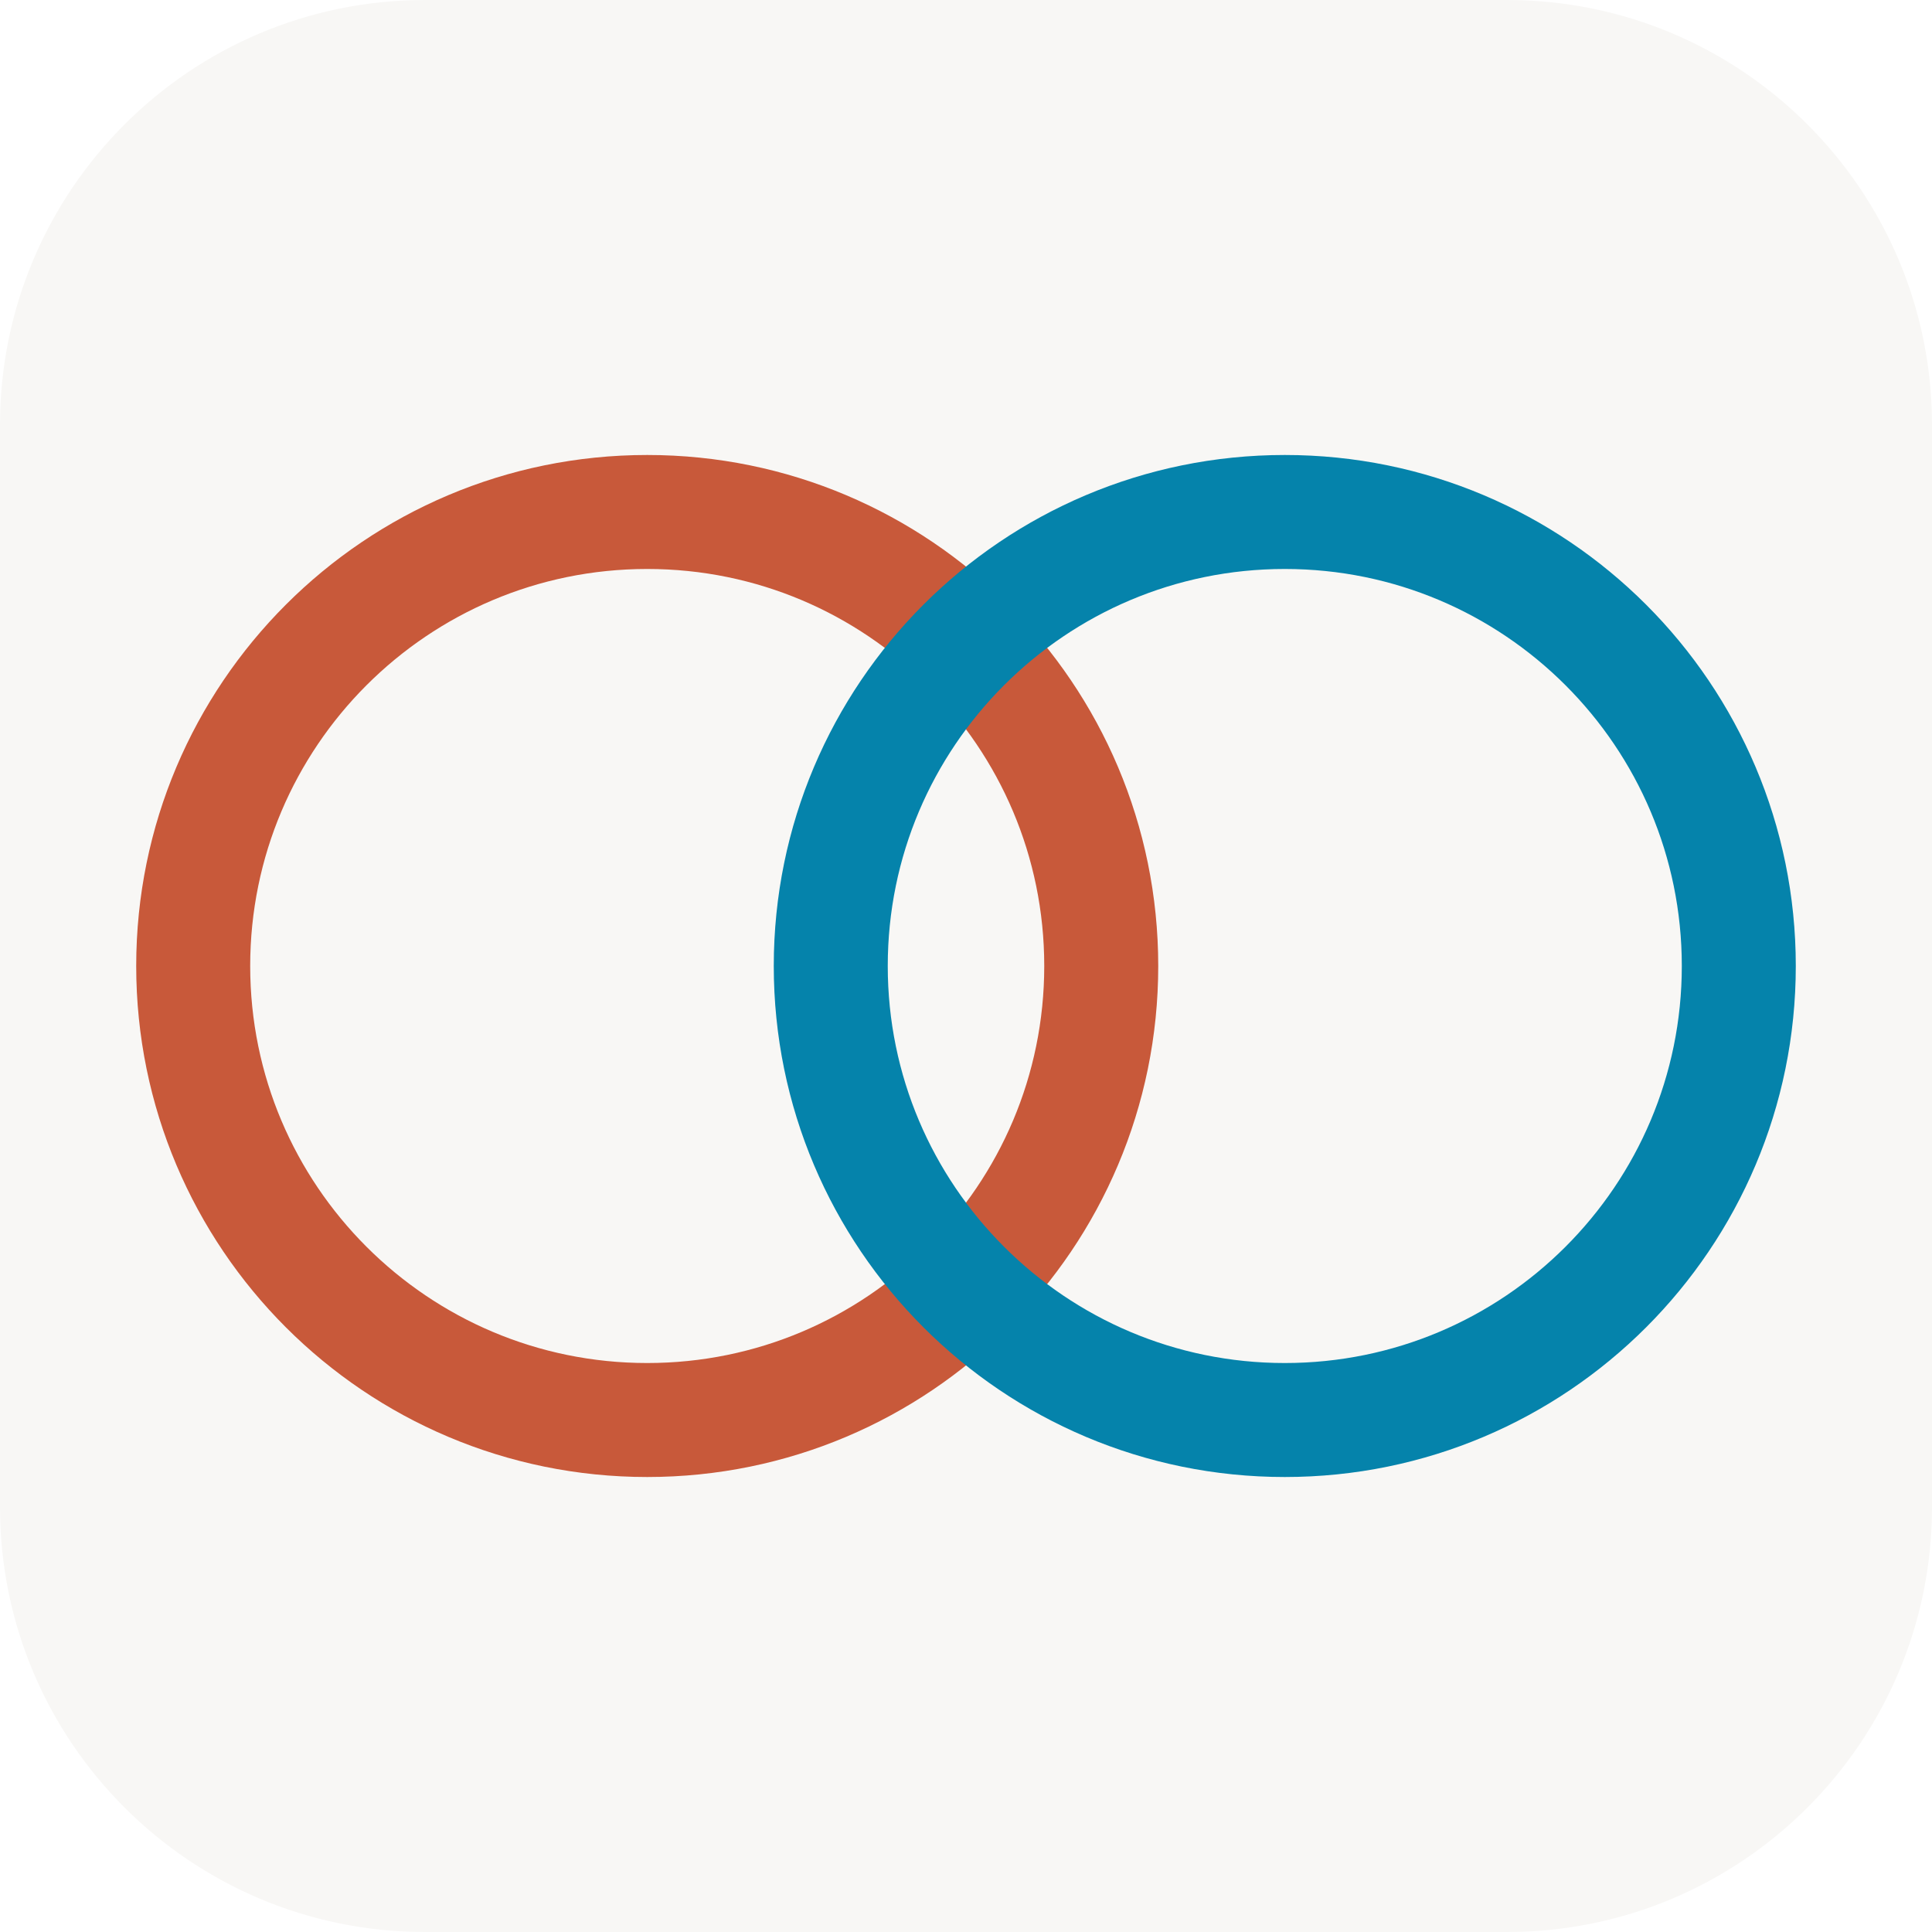
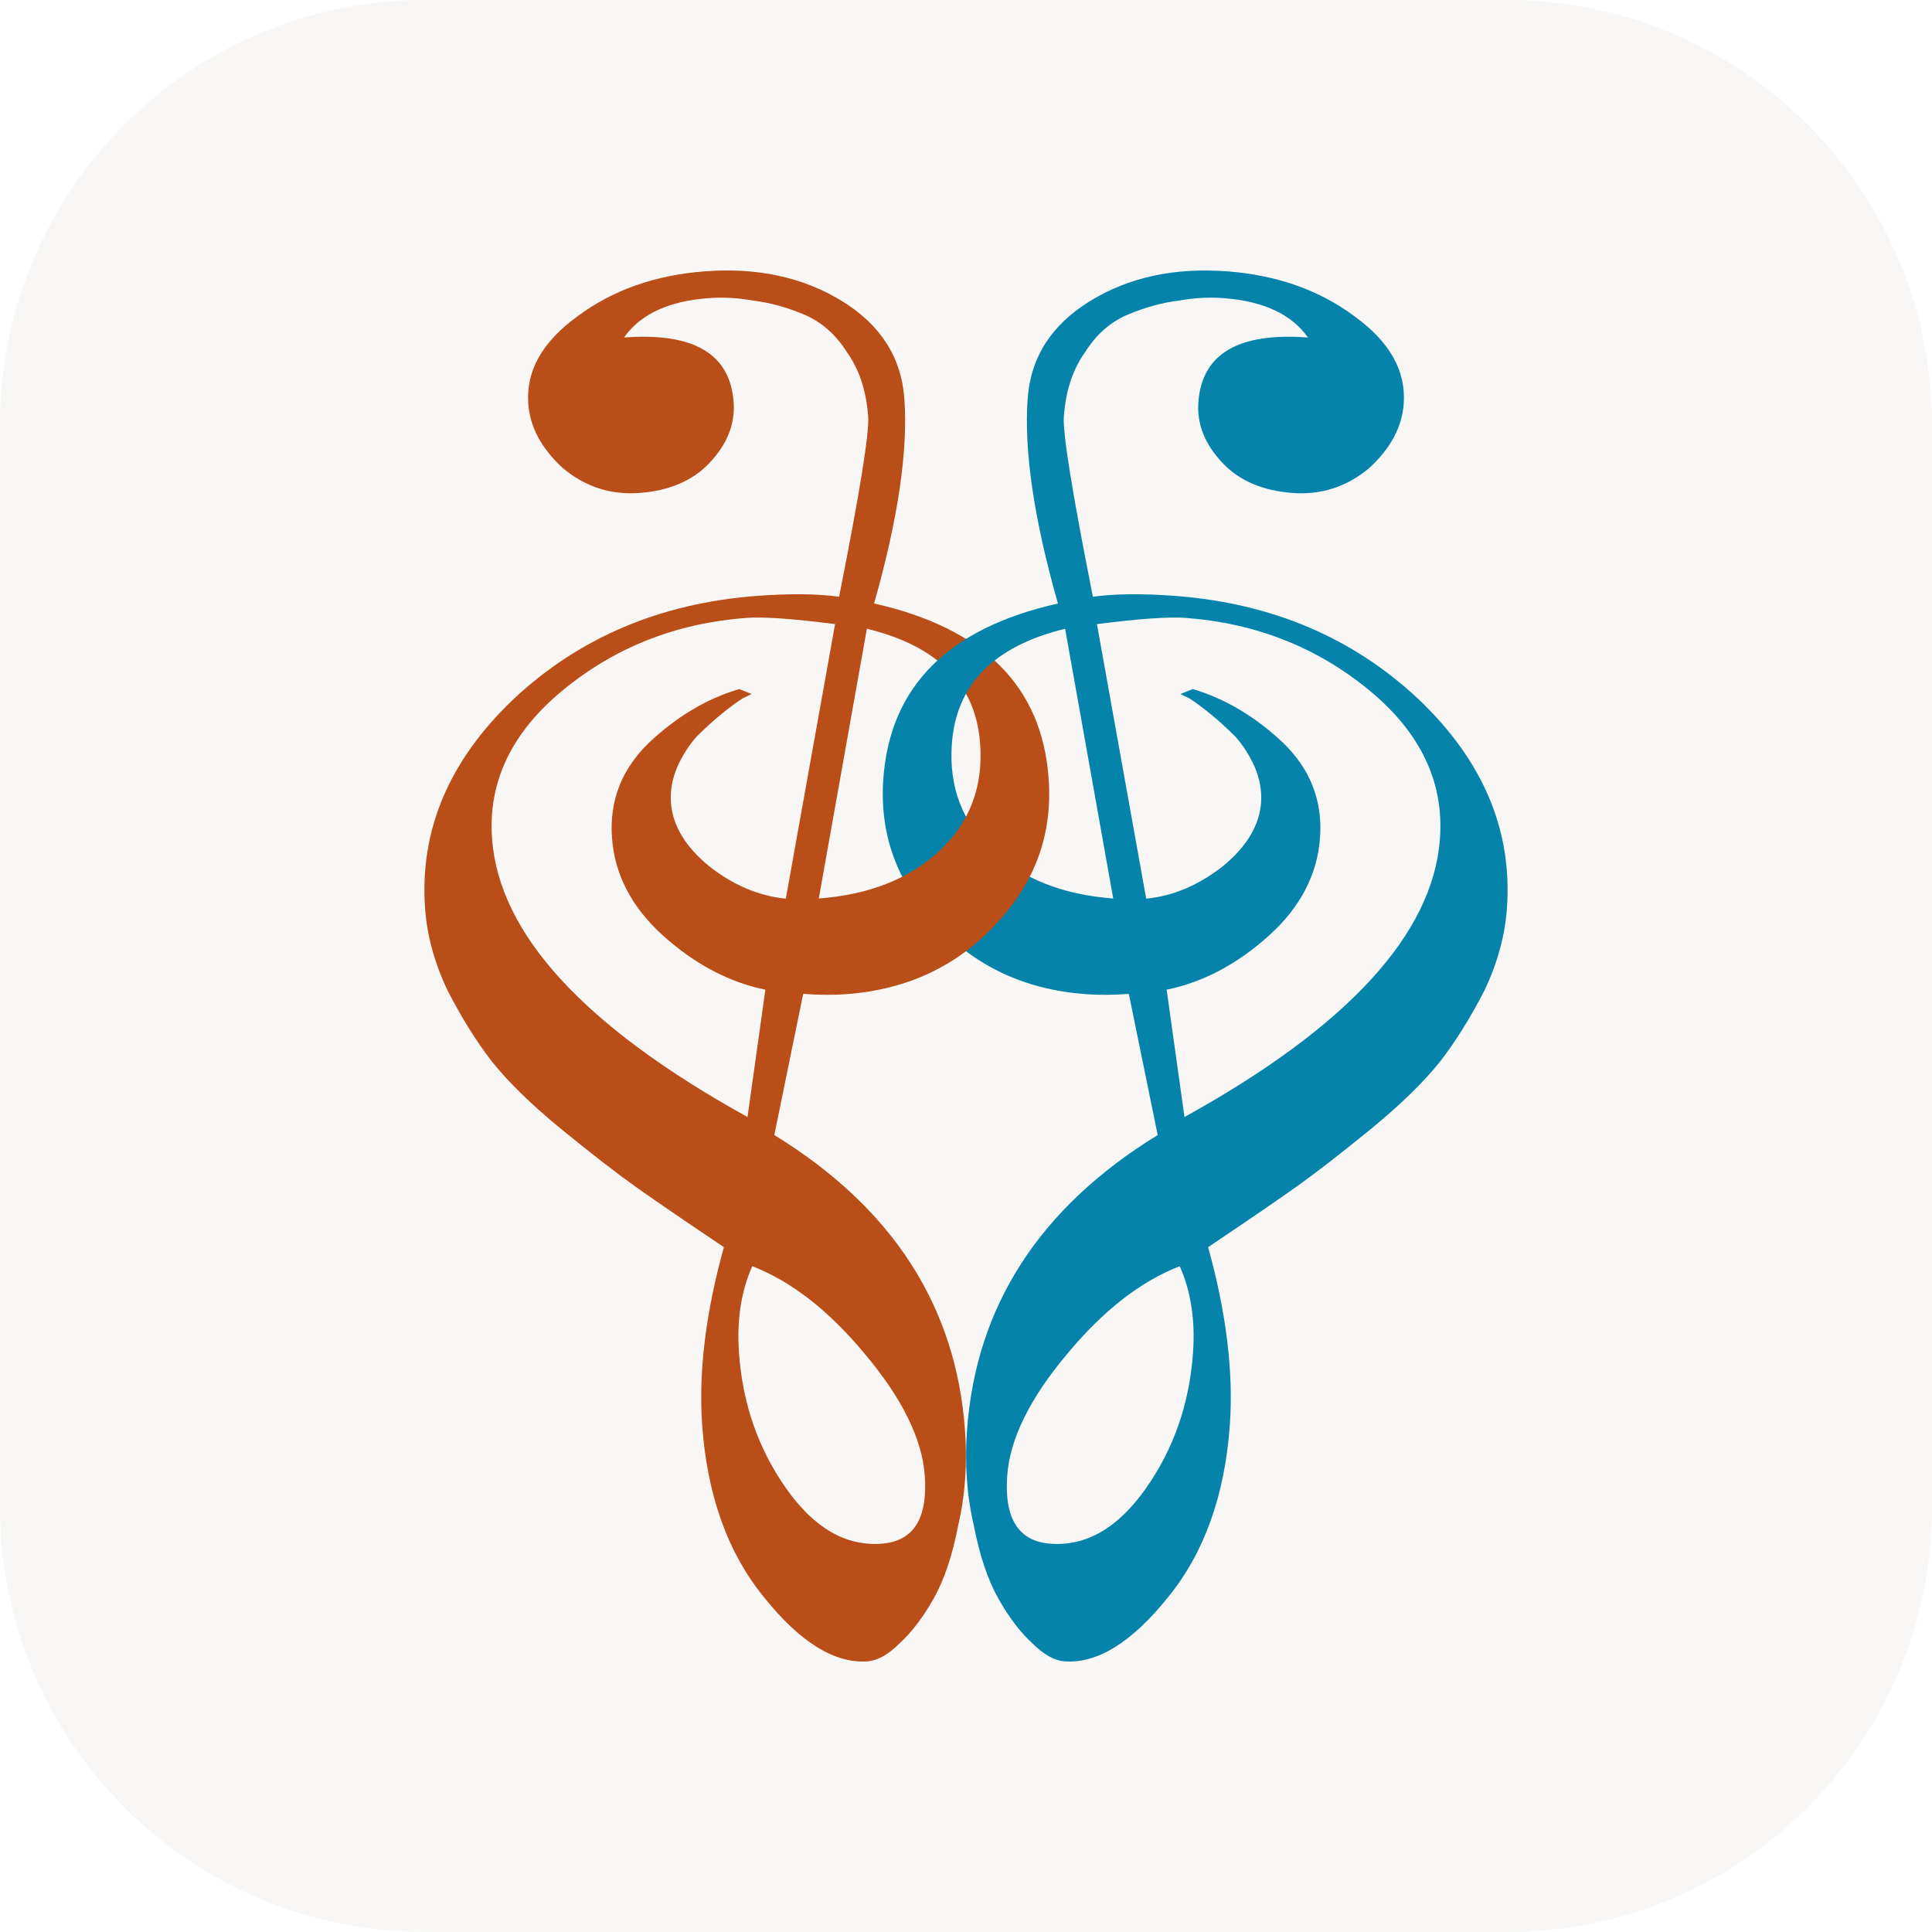
<svg xmlns="http://www.w3.org/2000/svg" viewBox="0 0 100 100" role="img" aria-label="Unison">
  <rect x="0" y="0" width="100" height="100" rx="22" fill="#f8f7f5" />
-   <g fill="none" stroke-width="5.9">
-     <circle cx="33.5" cy="50" r="23.5" stroke="#c8593a" />
-     <circle cx="66.5" cy="50" r="23.5" stroke="#0583ab" />
+   <g transform="translate(7.9489,8.6332) scale(0.841022)">
+     <path d="m -50.889,-25.498 q 2.447,8.564 2.447,14.028 0,4.323 -3.018,7.096 -3.018,2.773 -7.34,2.773 -4.078,0 -7.096,-2.447 -3.018,-2.365 -3.018,-5.791 0,-2.447 1.631,-4.649 1.713,-2.121 4.078,-2.121 2.447,0 3.915,1.713 1.55,1.794 1.55,4.078 0,5.057 -5.709,5.057 1.468,2.284 4.731,2.284 1.223,0 2.447,-0.408 1.305,-0.326 2.692,-1.223 1.387,-0.897 2.202,-2.855 0.897,-1.876 0.897,-4.567 0,-1.713 -2.284,-12.316 -1.794,0.489 -4.486,0.489 -7.911,0 -13.621,-5.872 -5.628,-5.872 -5.628,-14.028 0,-2.855 0.897,-5.791 0.979,-2.936 2.121,-5.138 1.223,-2.284 3.507,-5.057 2.365,-2.855 3.915,-4.486 1.631,-1.713 4.486,-4.567 -1.876,-6.688 -1.876,-12.234 0,-7.34 2.692,-12.234 2.692,-4.975 5.383,-4.975 0.816,0 1.794,1.06 1.06,1.06 2.039,2.936 0.979,1.876 1.631,4.975 0.734,3.018 0.734,6.525 0,12.968 -9.216,21.45 l 2.121,9.624 q 1.305,-0.245 2.365,-0.245 4.975,0 8.401,4.078 3.426,3.996 3.426,9.787 0,9.624 -8.809,13.05 z m -0.652,-60.681 q 0,-4.486 -2.61,-4.486 -2.936,0 -4.975,4.323 -2.039,4.323 -2.039,9.624 0,3.426 1.06,5.954 3.099,-1.876 5.791,-6.688 2.773,-4.894 2.773,-8.727 z m 5.872,50.405 q 0,-4.486 -2.61,-7.177 -2.61,-2.692 -6.77,-2.692 l 3.67,18.433 q 5.709,-2.365 5.709,-8.564 z m -7.422,9.053 -3.752,-18.759 q -2.202,0.489 -4.078,2.692 -1.794,2.202 -1.794,4.567 0,1.223 0.489,2.447 0.489,1.142 1.142,1.957 0.734,0.816 1.468,1.468 0.734,0.652 1.223,0.979 0.489,0.245 0.489,0.245 l -0.652,0.408 q -2.692,-0.734 -5.138,-3.262 -2.365,-2.528 -2.365,-6.362 0,-3.833 2.365,-7.014 2.447,-3.262 5.383,-4.323 l -1.468,-8.727 q -12.805,10.684 -12.805,20.635 0,5.954 4.486,9.95 4.486,3.996 10.195,3.996 1.387,0 4.812,-0.897 z" id="text4-4" style="font-size:81.561px;-inkscape-font-specification:'sans-serif, Normal';fill:#0583ab;stroke-width:0.233" transform="matrix(-1.125525,-0.0853742,0.0635106,-0.883657,0,0)" aria-label="𝄞" />
+     <path d="m 37.477,-34.035 q 2.447,8.564 2.447,14.028 0,4.323 -3.018,7.096 -3.018,2.773 -7.34,2.773 -4.078,0 -7.096,-2.447 -3.018,-2.365 -3.018,-5.791 0,-2.447 1.631,-4.649 1.713,-2.121 4.078,-2.121 2.447,0 3.915,1.713 1.55,1.794 1.55,4.078 0,5.057 -5.709,5.057 1.468,2.284 4.731,2.284 1.223,0 2.447,-0.408 1.305,-0.326 2.692,-1.223 1.387,-0.897 2.202,-2.855 0.897,-1.876 0.897,-4.567 0,-1.713 -2.284,-12.316 -1.794,0.489 -4.486,0.489 -7.911,0 -13.621,-5.872 -5.628,-5.872 -5.628,-14.028 0,-2.855 0.897,-5.791 0.979,-2.936 2.121,-5.138 1.223,-2.284 3.507,-5.057 2.365,-2.855 3.915,-4.486 1.631,-1.713 4.486,-4.567 -1.876,-6.688 -1.876,-12.234 0,-7.34 2.692,-12.234 2.692,-4.975 5.383,-4.975 0.816,0 1.794,1.06 1.06,1.06 2.039,2.936 0.979,1.876 1.631,4.975 0.734,3.018 0.734,6.525 0,12.968 -9.216,21.45 l 2.121,9.624 q 1.305,-0.245 2.365,-0.245 4.975,0 8.401,4.078 3.426,3.996 3.426,9.787 0,9.624 -8.809,13.05 z m -0.652,-60.681 q 0,-4.486 -2.61,-4.486 -2.936,0 -4.975,4.323 -2.039,4.323 -2.039,9.624 0,3.426 1.06,5.954 3.099,-1.876 5.791,-6.688 2.773,-4.894 2.773,-8.727 z m 5.872,50.405 q 0,-4.486 -2.61,-7.177 -2.61,-2.692 -6.77,-2.692 l 3.67,18.433 q 5.709,-2.365 5.709,-8.564 z m -7.422,9.053 -3.752,-18.759 q -2.202,0.489 -4.078,2.692 -1.794,2.202 -1.794,4.567 0,1.223 0.489,2.447 0.489,1.142 1.142,1.957 0.734,0.816 1.468,1.468 0.734,0.652 1.223,0.979 0.489,0.245 0.489,0.245 l -0.652,0.408 q -2.692,-0.734 -5.138,-3.262 -2.365,-2.528 -2.365,-6.362 0,-3.833 2.365,-7.014 2.447,-3.262 5.383,-4.323 l -1.468,-8.727 q -12.805,10.684 -12.805,20.635 0,5.954 4.486,9.95 4.486,3.996 10.195,3.996 1.387,0 4.812,-0.897 z" id="text4" style="font-size:81.561px;-inkscape-font-specification:'sans-serif, Normal';fill:#b94e18;stroke-width:0.233" transform="matrix(1.125525,-0.0853742,-0.0635106,-0.883657,0,0)" aria-label="𝄞" />
+     <path style="font-style:normal;font-variant:normal;font-weight:normal;font-stretch:normal;font-size:81.561px;font-family:sans-serif;-inkscape-font-specification:'sans-serif, Normal';font-variant-ligatures:normal;font-variant-caps:normal;font-variant-numeric:normal;font-variant-east-asian:normal;writing-mode:lr-tb;direction:ltr;fill:#0583ab;fill-opacity:1;stroke-width:0.233" d="m -46.029,-28.439 c 0.547,-0.508 1.037,-1.056 1.47,-1.643 -0.693,-0.593 -1.254,-1.309 -1.684,-2.148 -0.331,0.913 -0.806,1.729 -1.425,2.449 0.495,0.498 1.041,0.946 1.639,1.343 z" transform="matrix(-1.125525,-0.0853742,0.0635106,-0.883657,0,0)" id="text4-4-8" />
+     <path style="fill:#0583ab;fill-opacity:1;stroke-width:0.251;stroke-dasharray:none" d="m 48.253,30.375 -0.021,0.02 1.761,2.046 0.016,-0.032 -0.417,-1.746 z" id="path7" />
+     <path style="fill:#0583ab;fill-opacity:1;stroke-width:0.251;stroke-dasharray:none" d="m 49.982,29.071 0.038,-0.022 0.983,0.215 0.775,1.107 -0.032,0.026 z" id="path8" />
  </g>
</svg>
